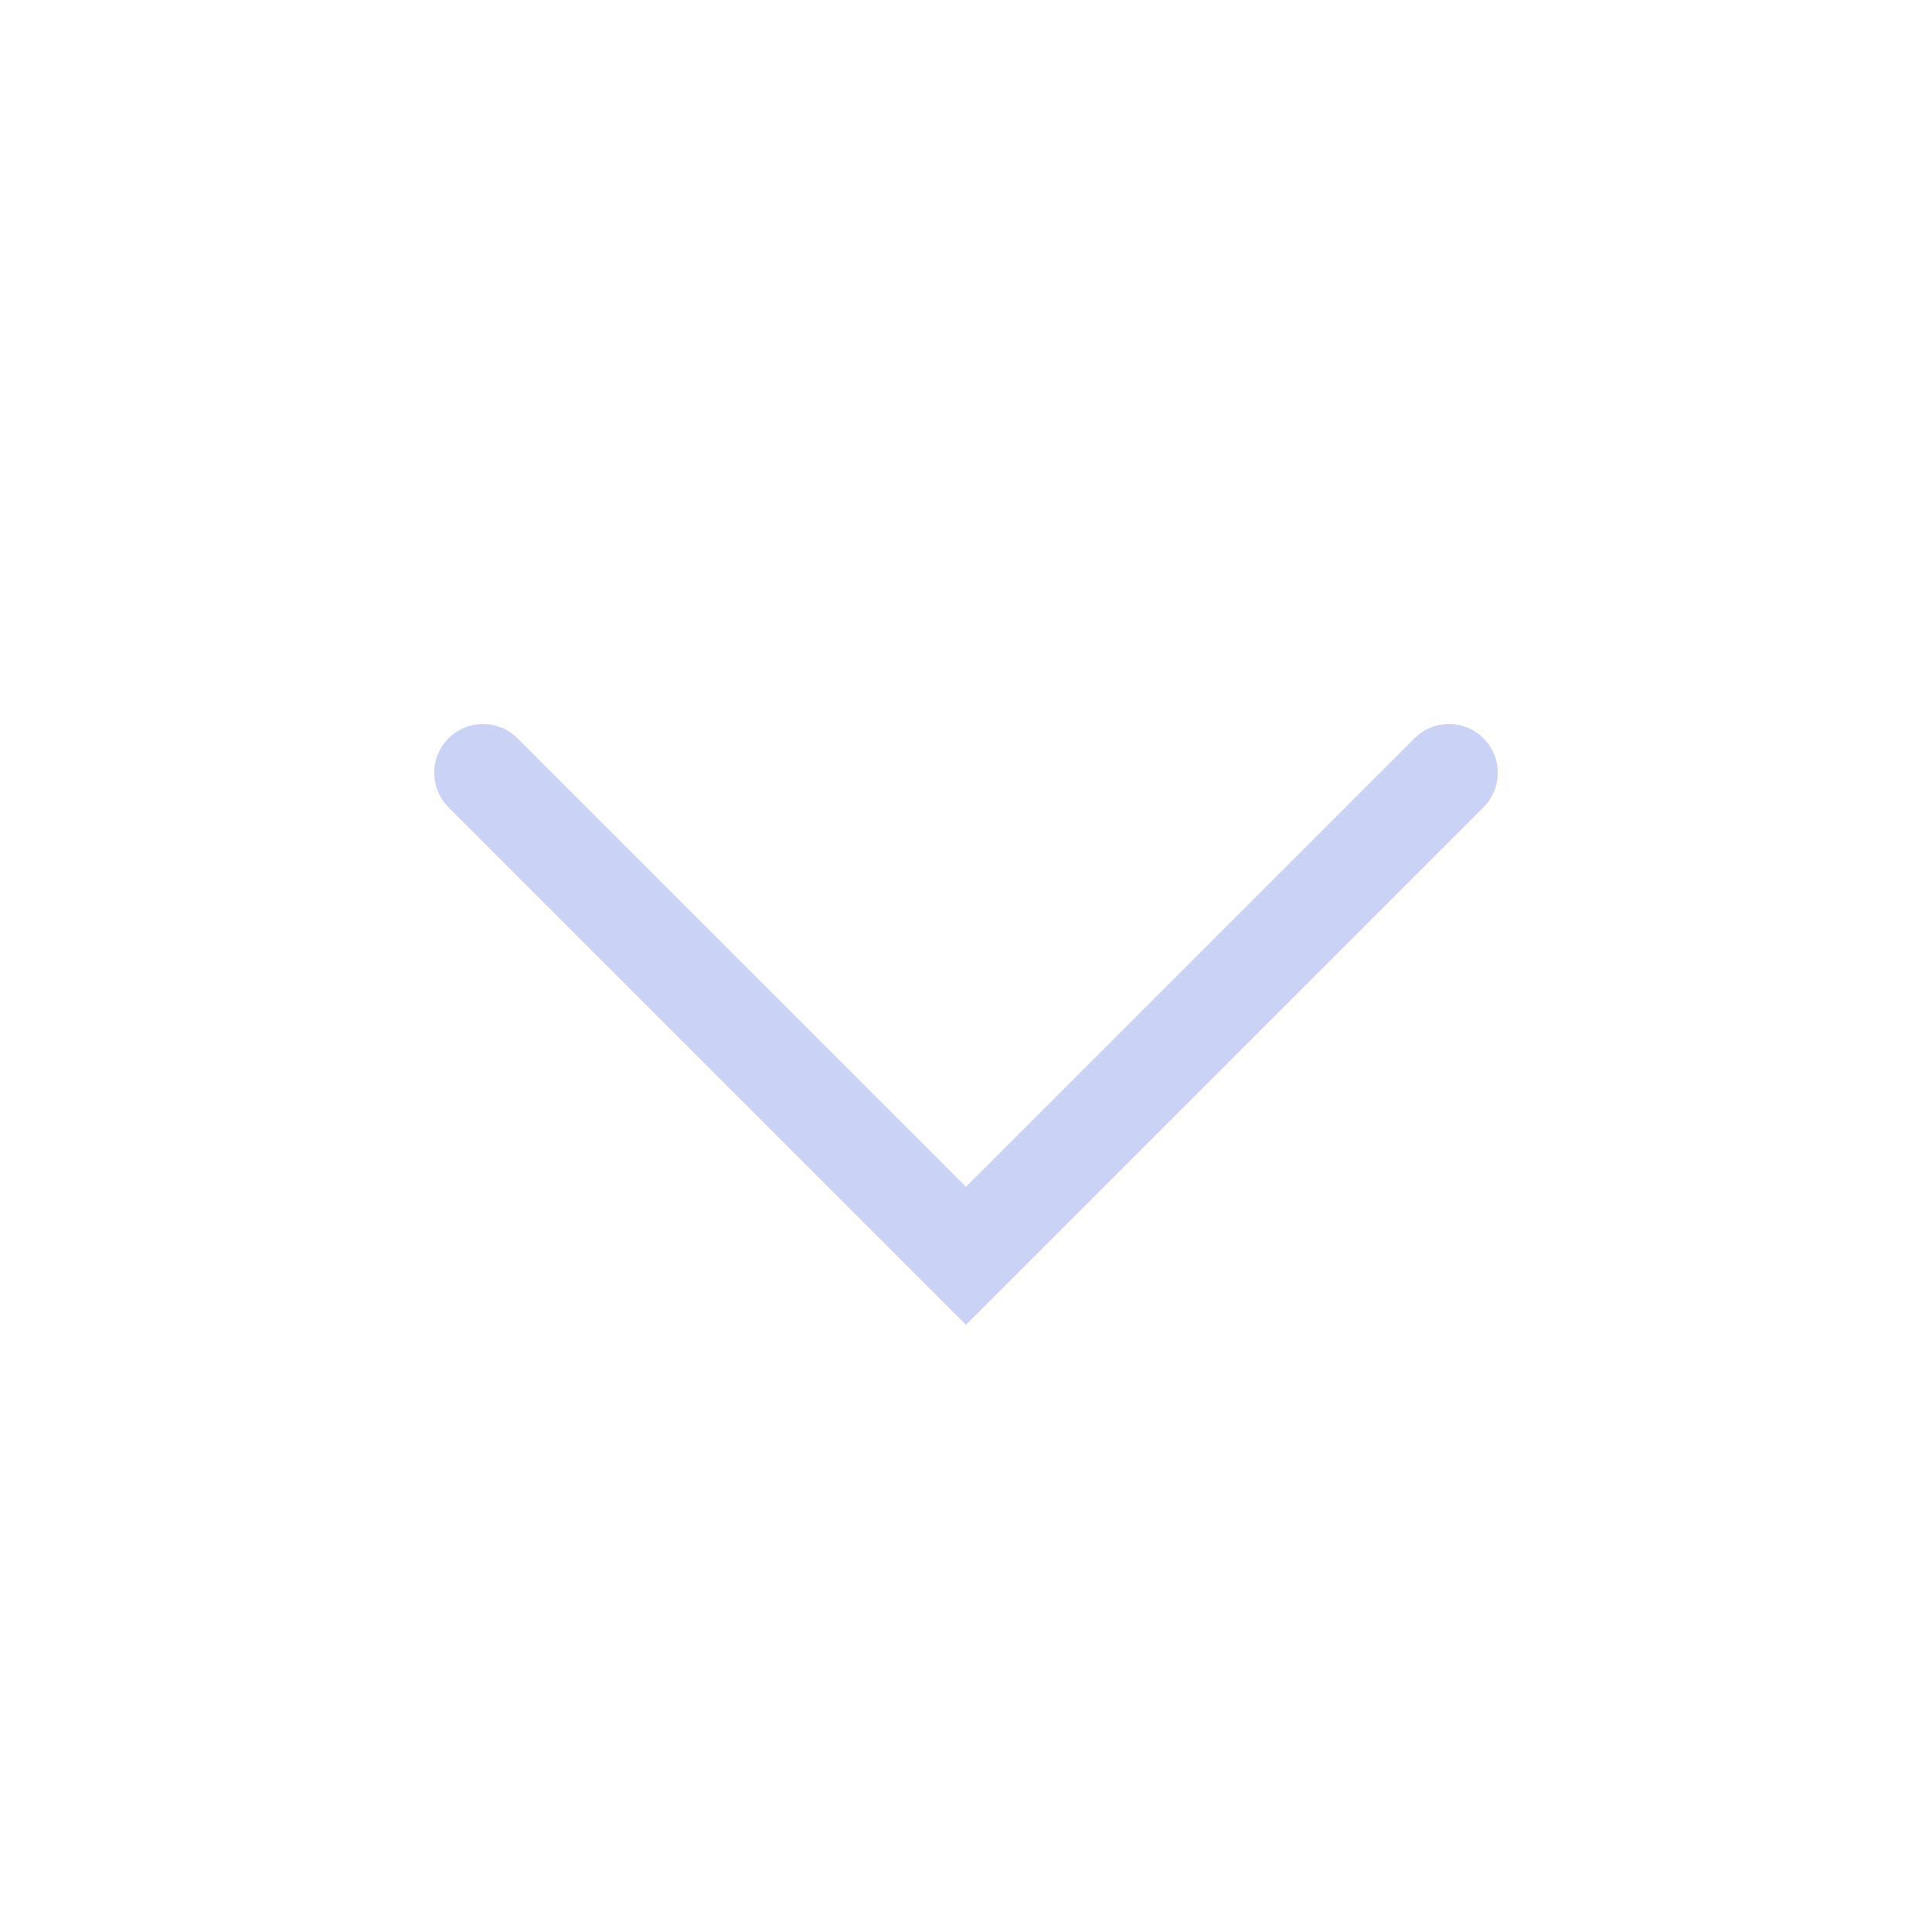
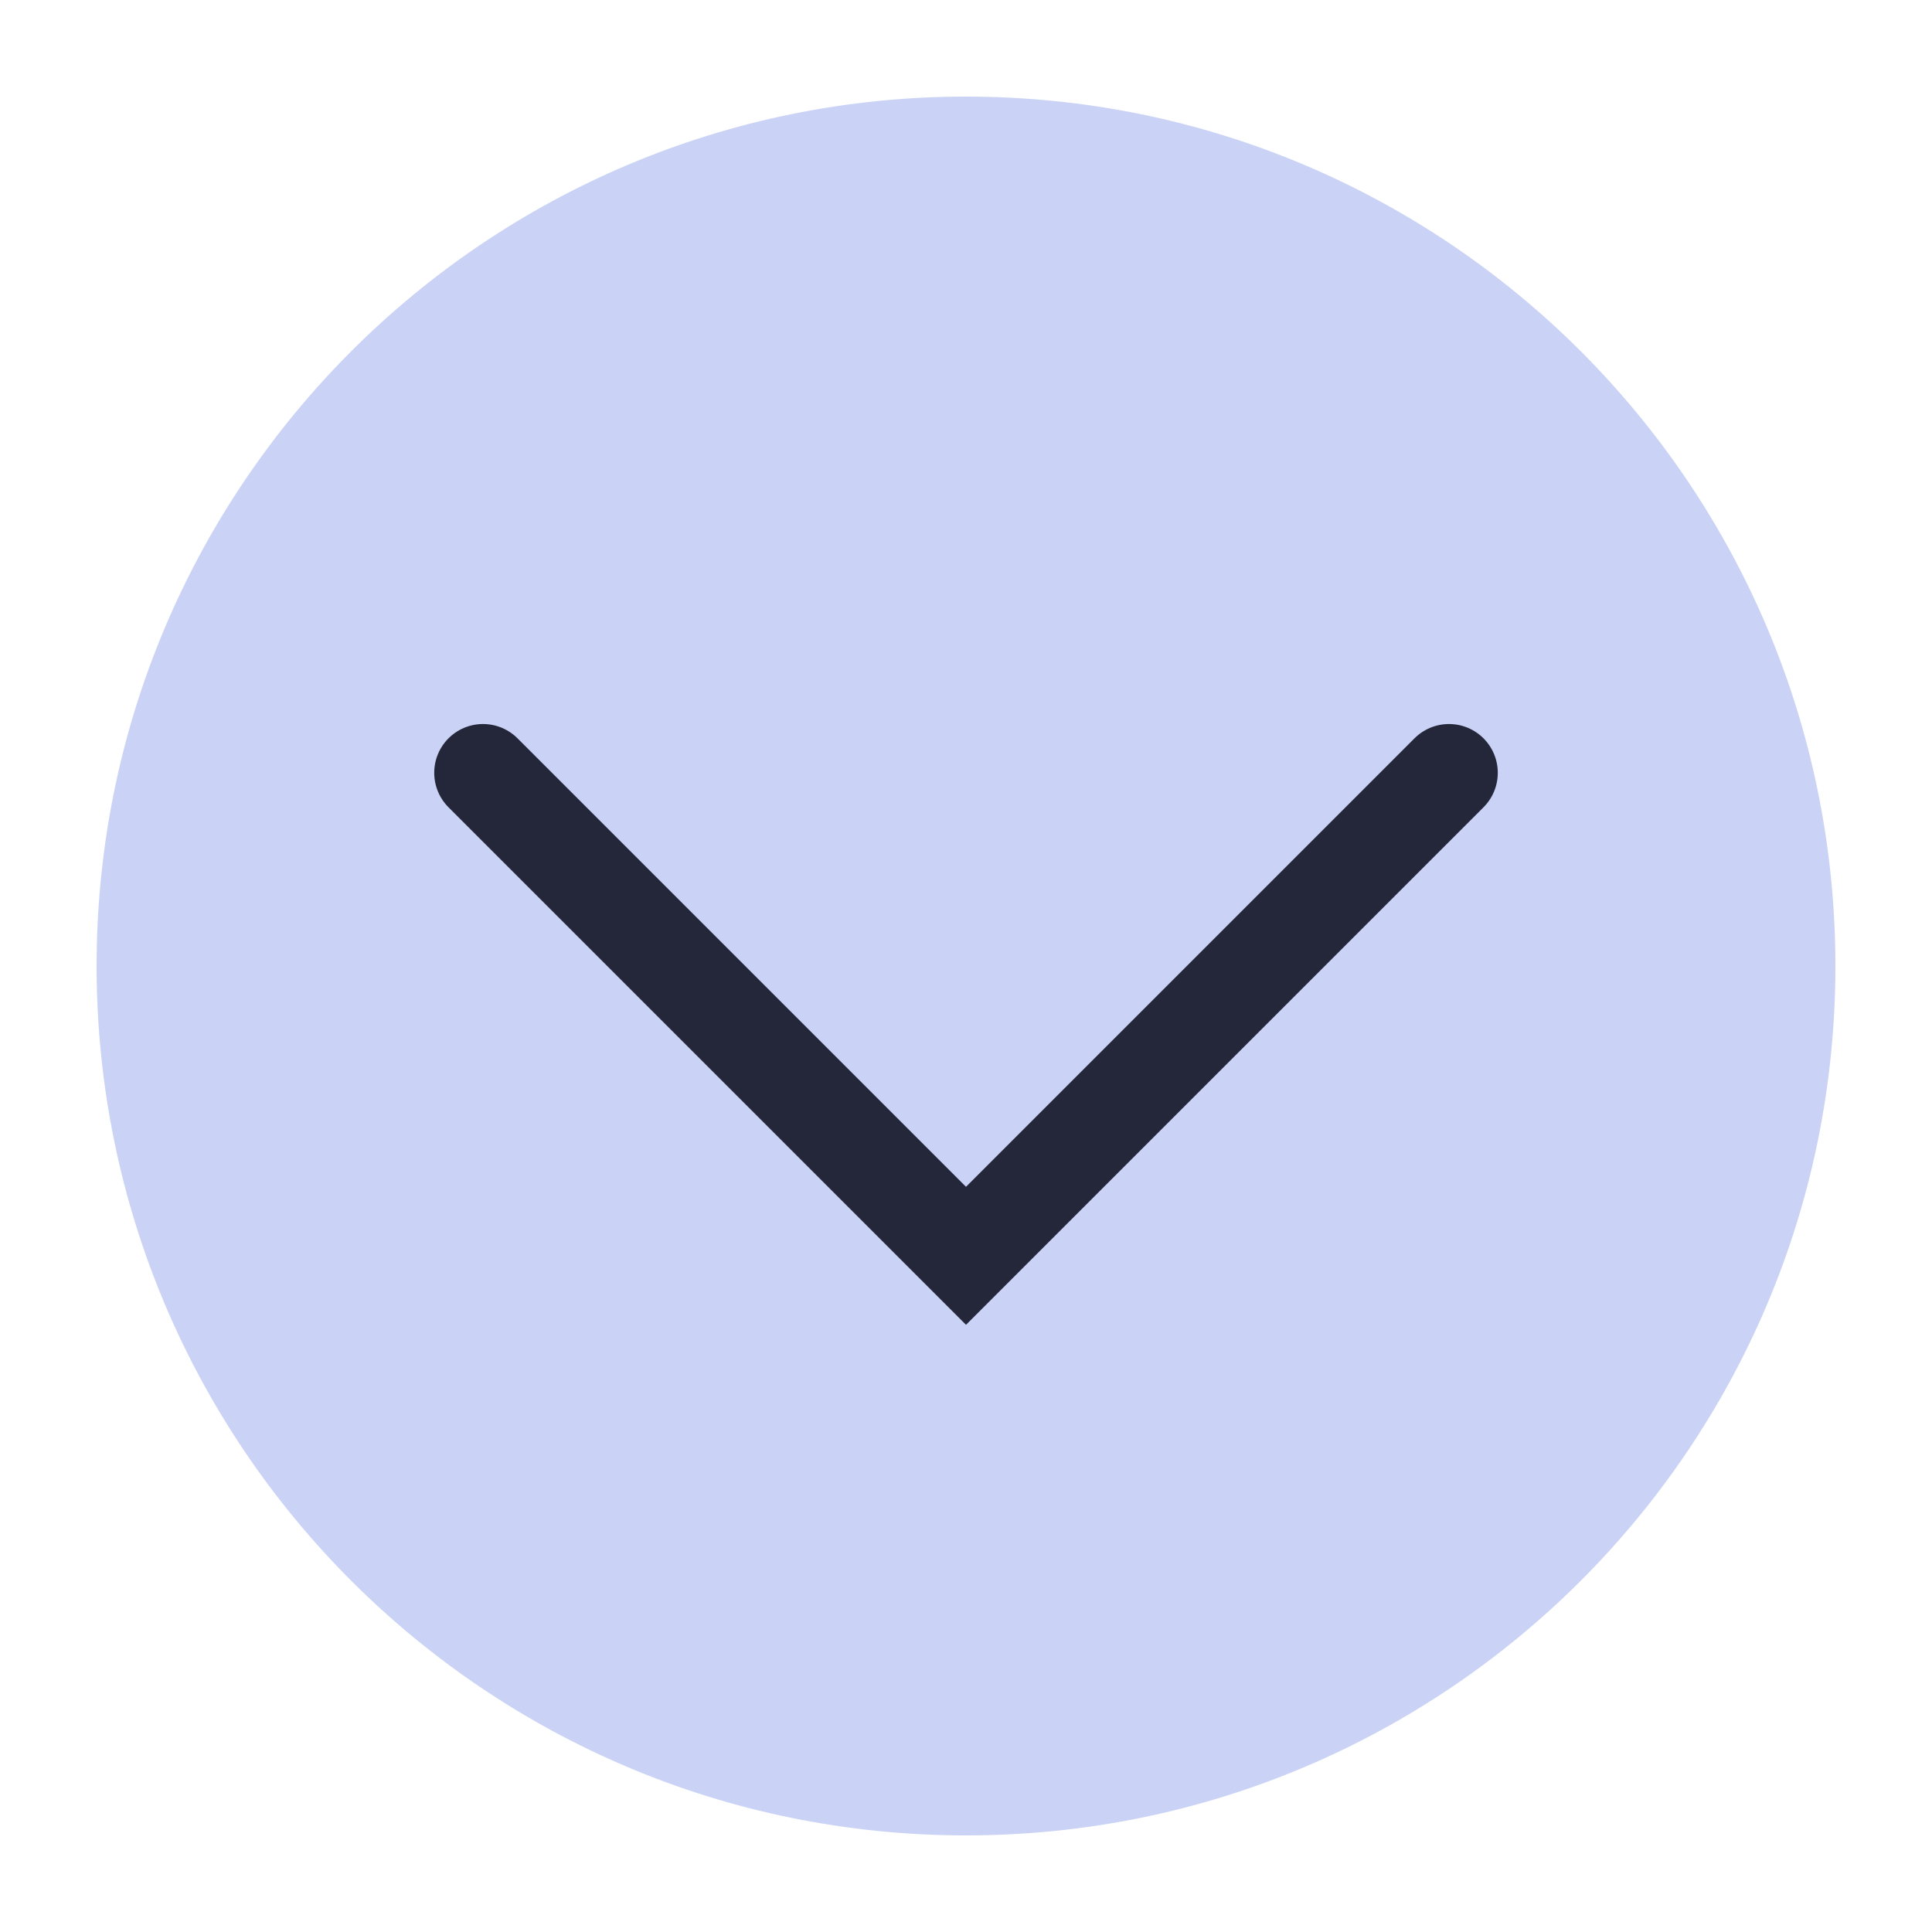
<svg xmlns="http://www.w3.org/2000/svg" viewBox="0 0 50 50" version="1.2" baseProfile="tiny">
  <defs>
</defs>
  <g fill="none" stroke="black" stroke-width="1" fill-rule="evenodd" stroke-linecap="square" stroke-linejoin="bevel">
-     <g fill="#cad3f5" fill-opacity="0" stroke="none" transform="matrix(2.5,0,0,2.5,2.5,2.5)" font-family="Noto Sans" font-size="12" font-weight="400" font-style="normal">
+     <g fill="#cad3f5" fill-opacity="1" stroke="none" transform="matrix(2.5,0,0,2.5,2.5,2.5)" font-family="Noto Sans" font-size="10" font-weight="400" font-style="normal">
      <circle cx="9" cy="9" r="9" />
    </g>
-     <g fill="none" stroke="#cad3f5" stroke-opacity="1" stroke-width="1.01" stroke-linecap="round" stroke-linejoin="miter" stroke-miterlimit="2" transform="matrix(2.5,0,0,2.5,2.5,2.5)" font-family="Noto Sans" font-size="12" font-weight="400" font-style="normal">
+     <g fill="none" stroke="#24273a" stroke-opacity="1" stroke-width="1.01" stroke-linecap="round" stroke-linejoin="miter" stroke-miterlimit="2" transform="matrix(2.5,0,0,2.5,2.5,2.5)" font-family="Noto Sans" font-size="10" font-weight="400" font-style="normal">
      <polyline fill="none" vector-effect="none" points="4,7 9,12 14,7 " />
    </g>
-     <g fill="none" stroke="#000000" stroke-opacity="1" stroke-width="1" stroke-linecap="square" stroke-linejoin="bevel" transform="matrix(1,0,0,1,0,0)" font-family="Noto Sans" font-size="12" font-weight="400" font-style="normal">
+     <g fill="none" stroke="#000000" stroke-opacity="1" stroke-width="1" stroke-linecap="square" stroke-linejoin="bevel" transform="matrix(1,0,0,1,0,0)" font-family="Noto Sans" font-size="10" font-weight="400" font-style="normal">
</g>
  </g>
</svg>
